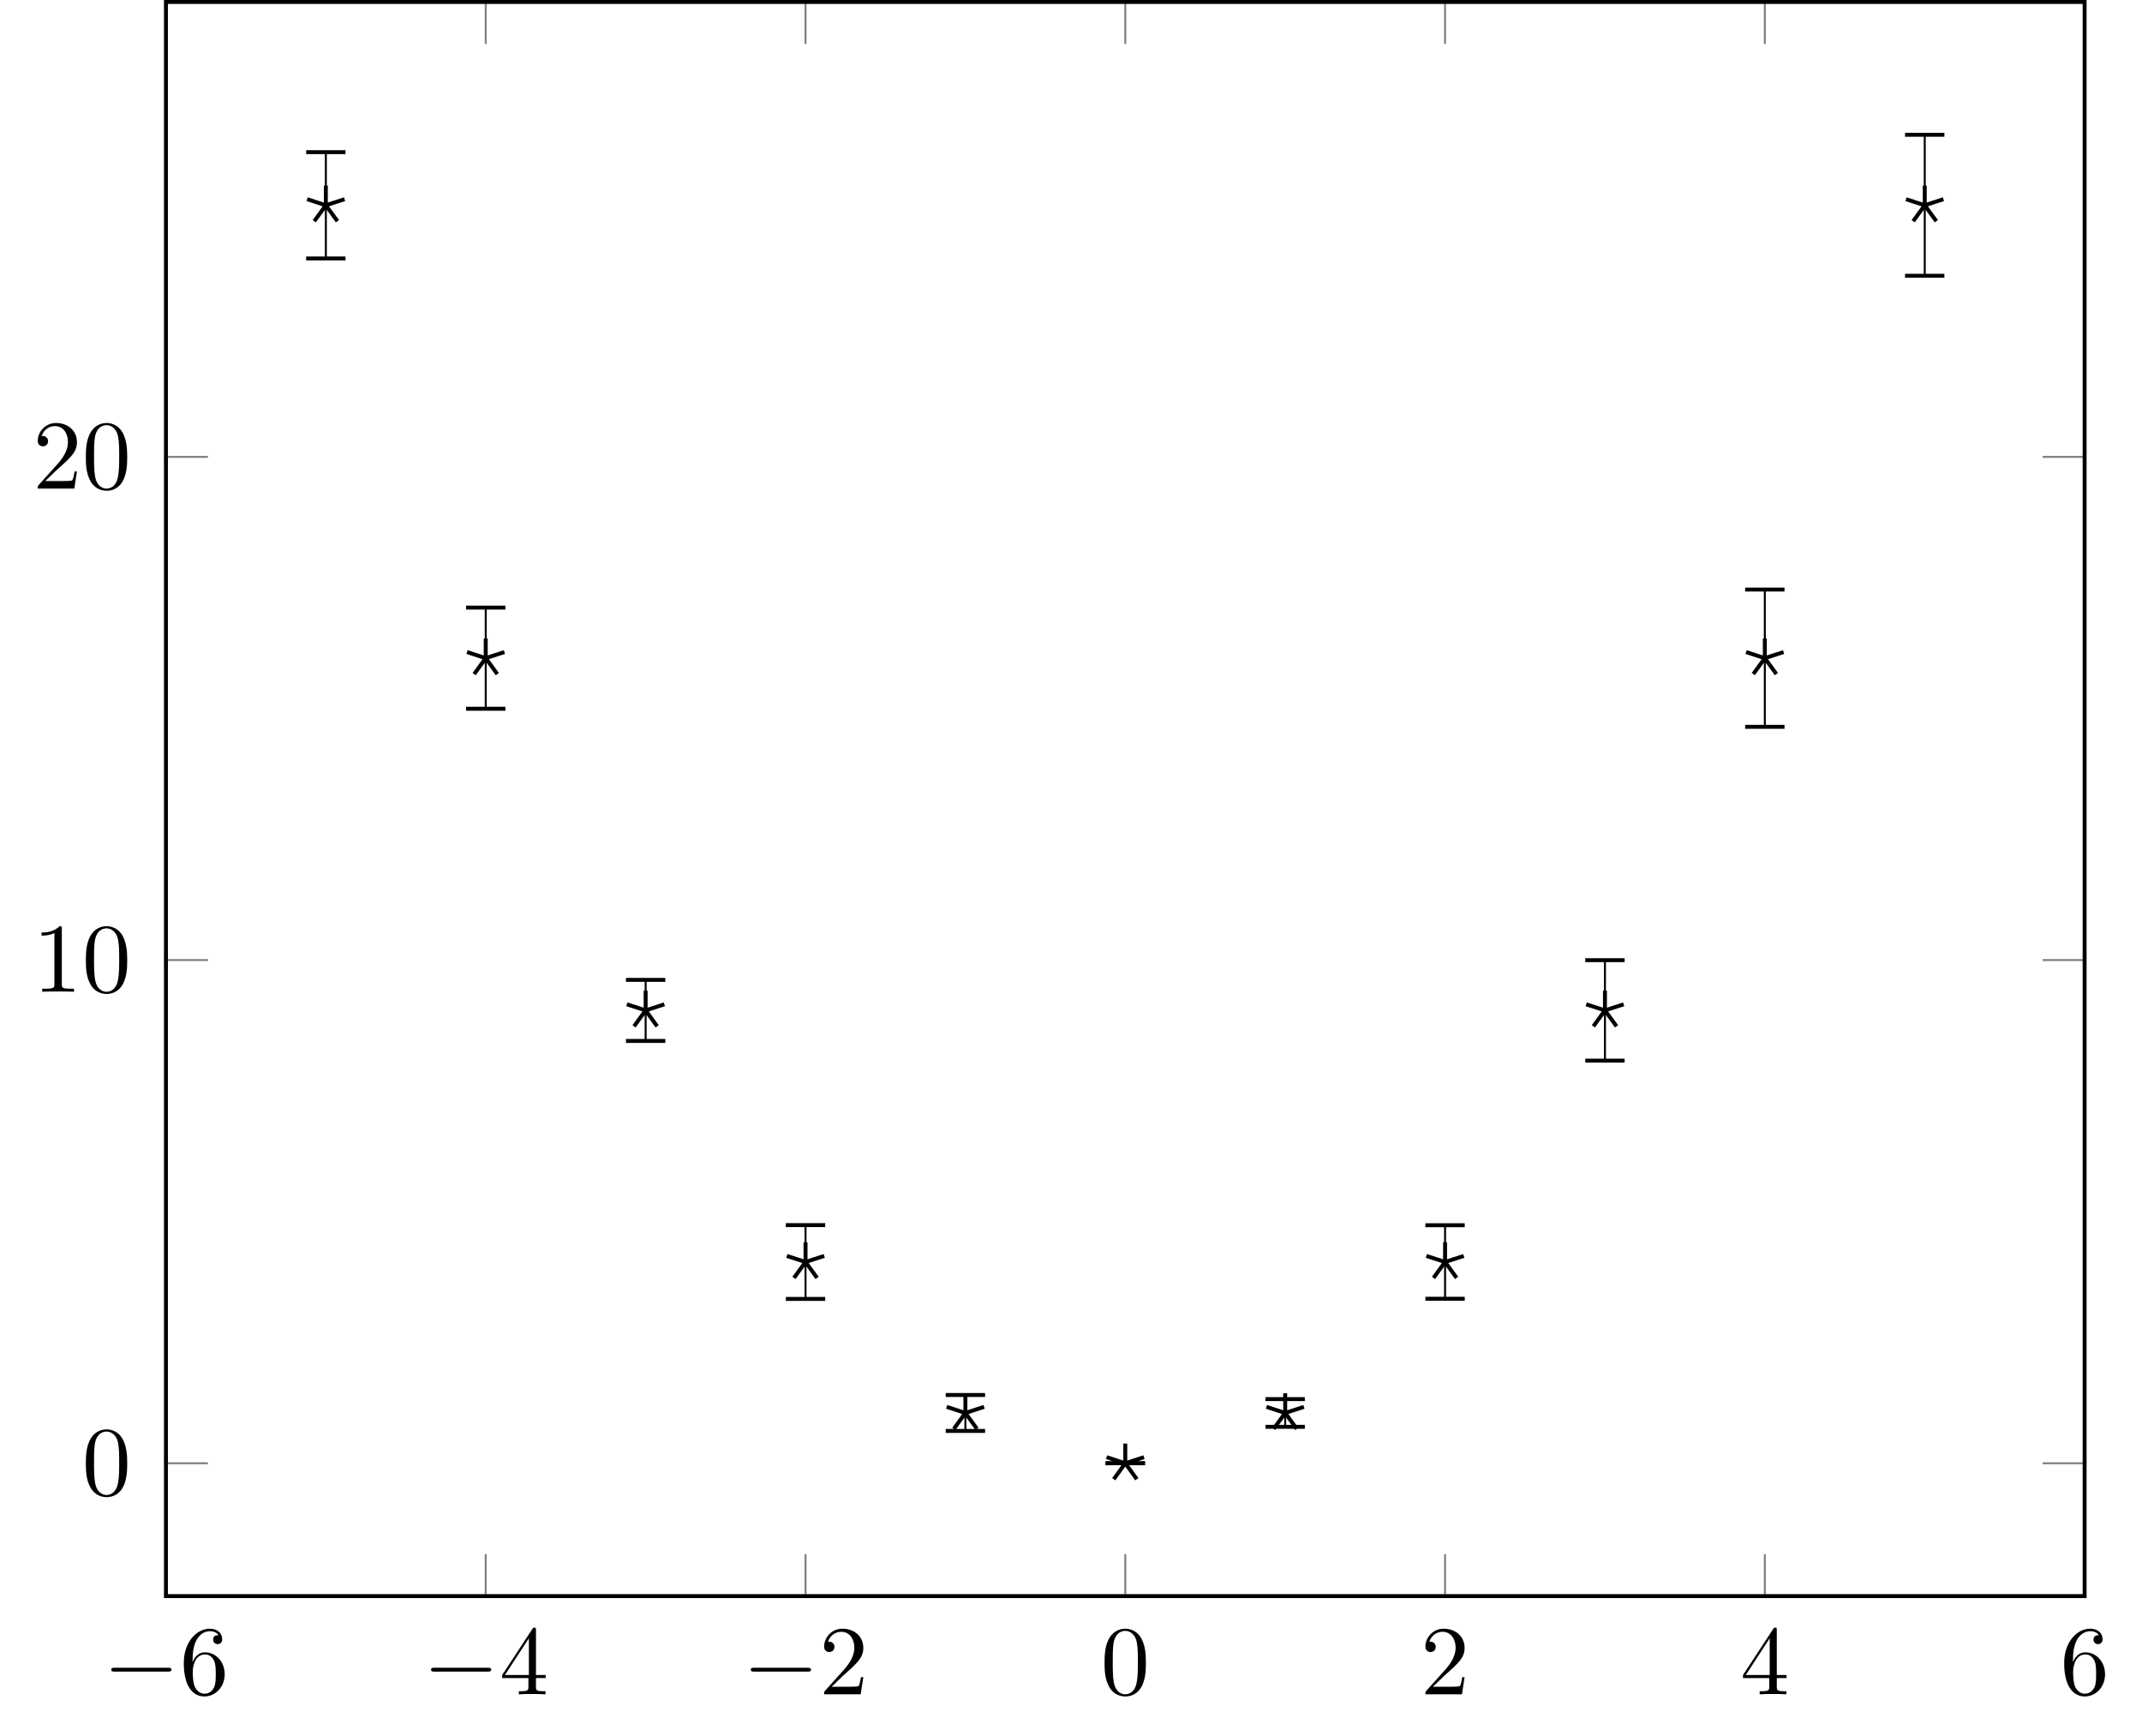
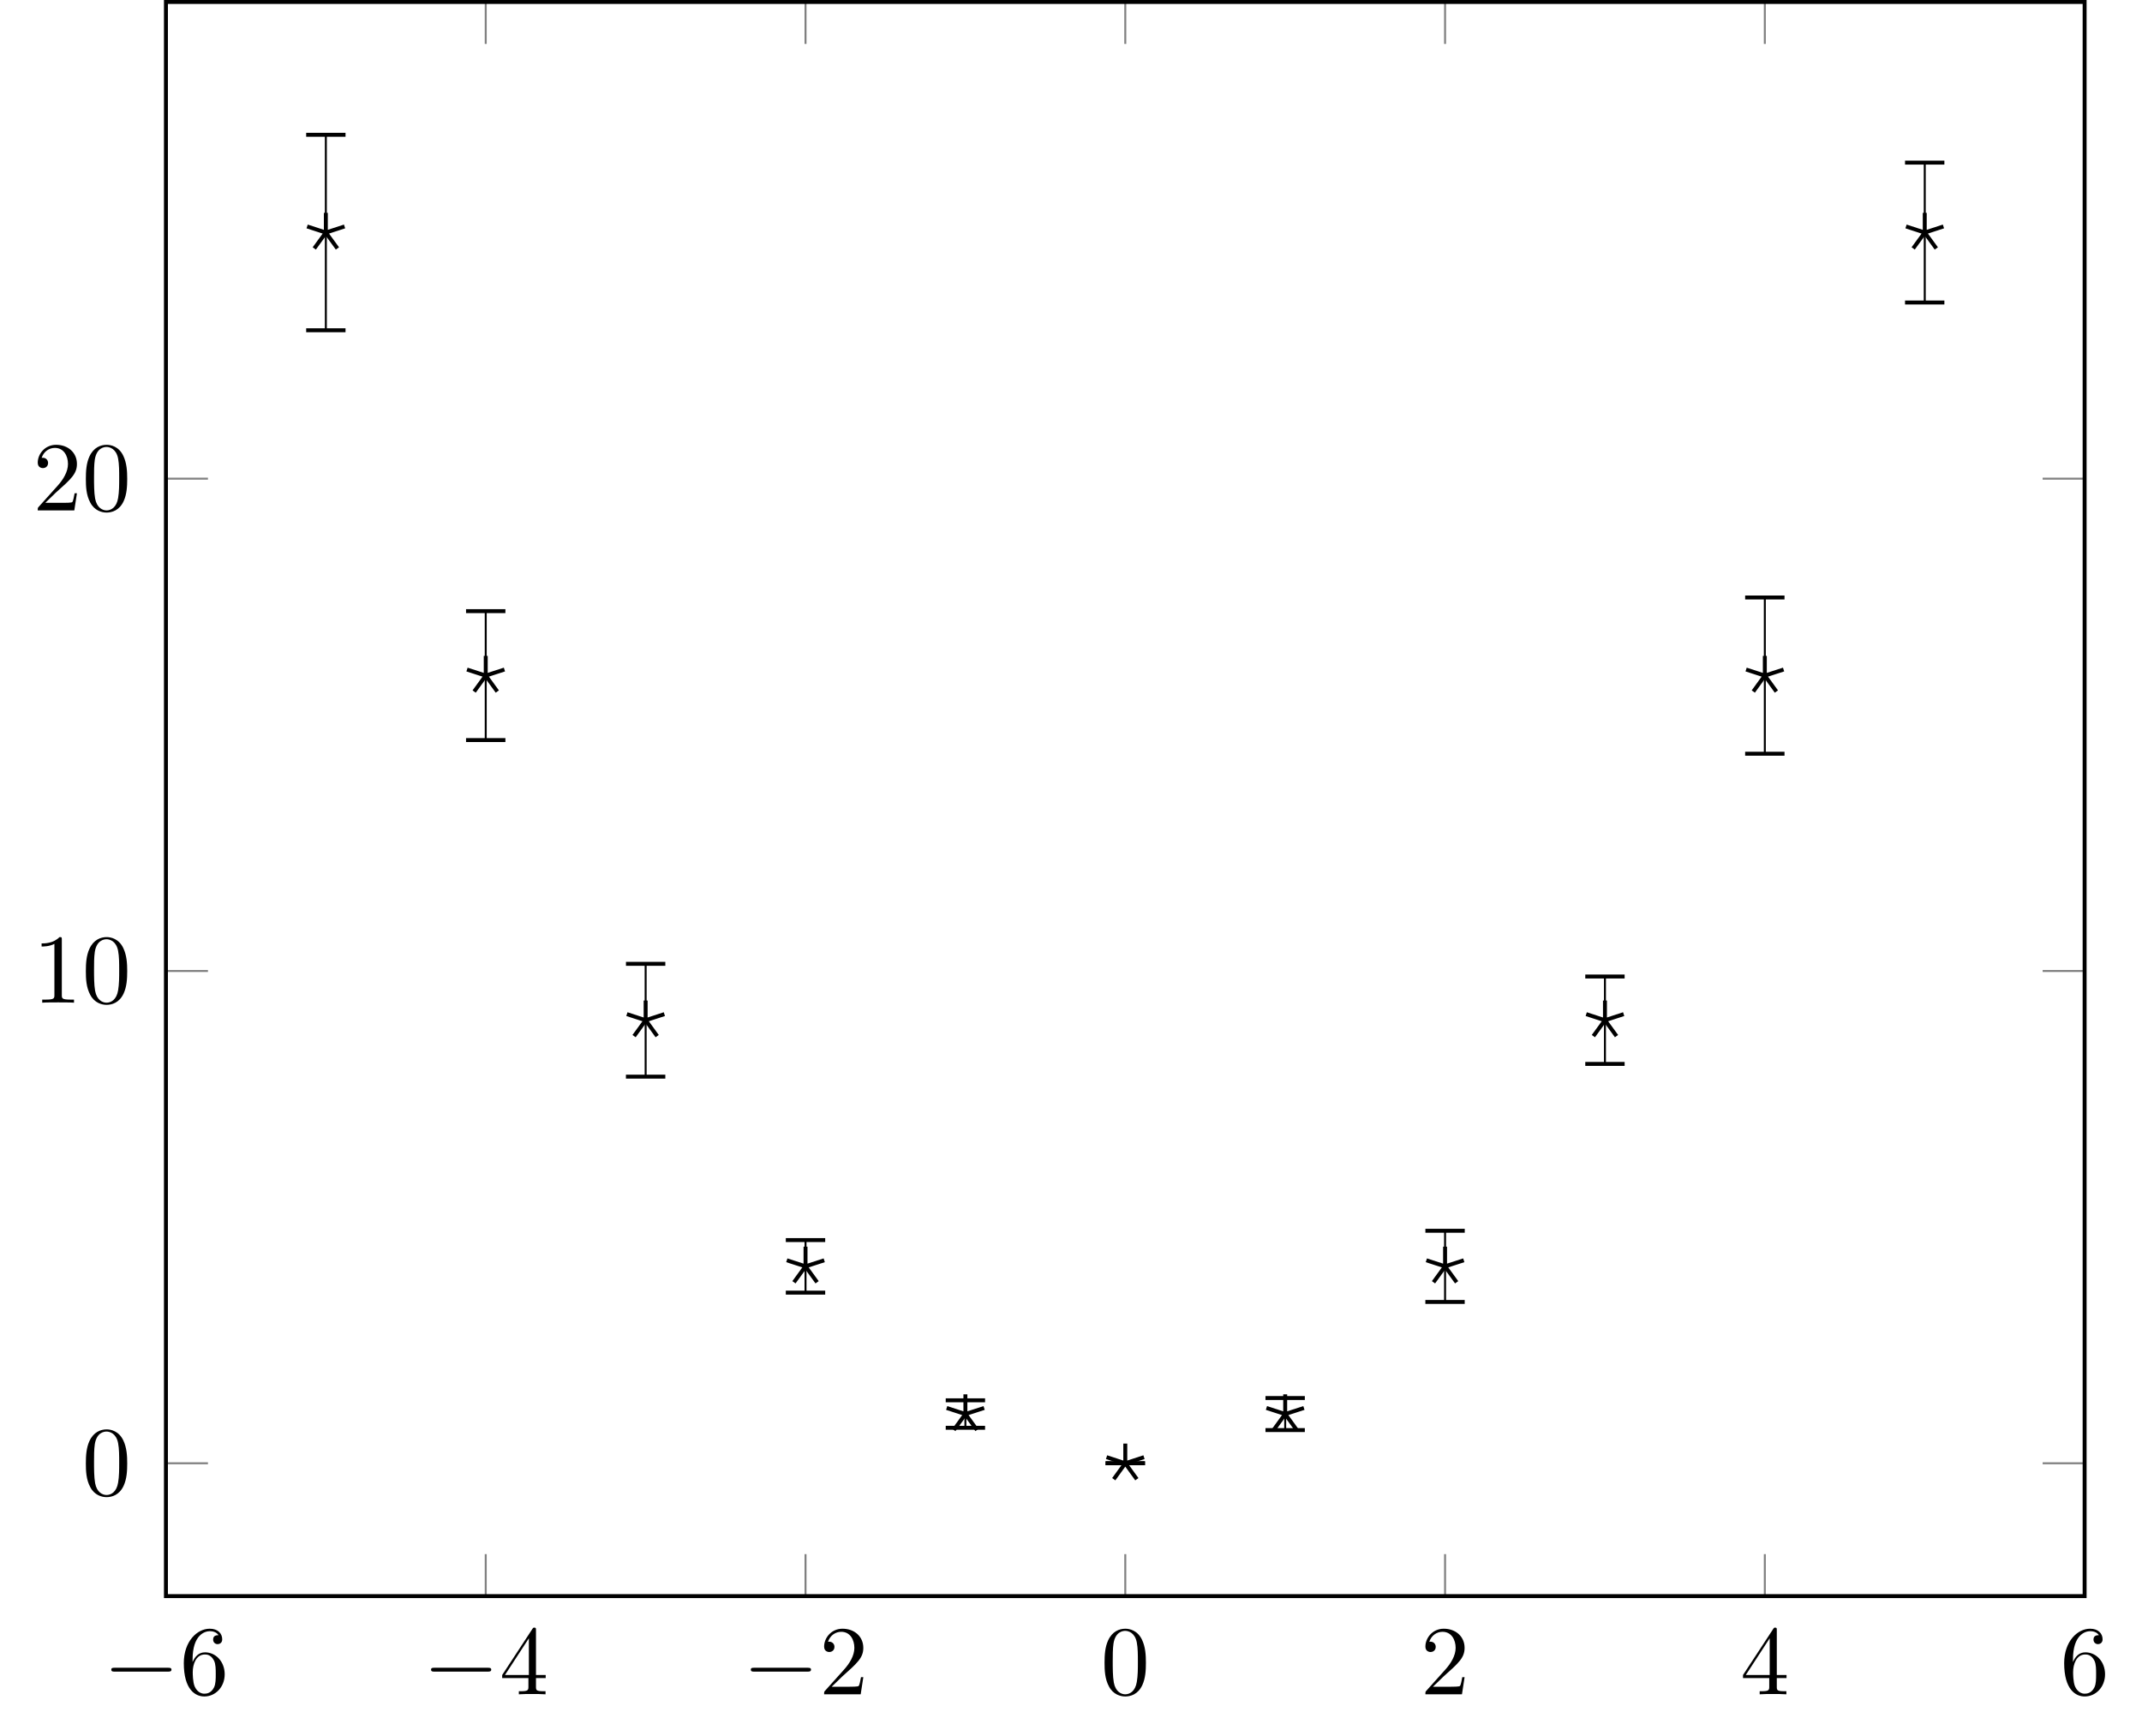
<svg xmlns="http://www.w3.org/2000/svg" xmlns:xlink="http://www.w3.org/1999/xlink" width="216.876pt" height="175.686pt" viewBox="0 0 216.876 175.686" version="1.1">
  <defs>
    <g>
      <symbol overflow="visible" id="glyph0-0">
        <path style="stroke:none;" d="" />
      </symbol>
      <symbol overflow="visible" id="glyph0-1">
        <path style="stroke:none;" d="M 6.562 -2.297 C 6.734 -2.297 6.922 -2.297 6.922 -2.5 C 6.922 -2.688 6.734 -2.688 6.562 -2.688 L 1.172 -2.688 C 1 -2.688 0.828 -2.688 0.828 -2.5 C 0.828 -2.297 1 -2.297 1.172 -2.297 Z M 6.562 -2.297 " />
      </symbol>
      <symbol overflow="visible" id="glyph1-0">
        <path style="stroke:none;" d="" />
      </symbol>
      <symbol overflow="visible" id="glyph1-1">
        <path style="stroke:none;" d="M 1.312 -3.266 L 1.312 -3.516 C 1.312 -6.031 2.547 -6.391 3.062 -6.391 C 3.297 -6.391 3.719 -6.328 3.938 -5.984 C 3.781 -5.984 3.391 -5.984 3.391 -5.547 C 3.391 -5.234 3.625 -5.078 3.844 -5.078 C 4 -5.078 4.312 -5.172 4.312 -5.562 C 4.312 -6.156 3.875 -6.641 3.047 -6.641 C 1.766 -6.641 0.422 -5.359 0.422 -3.156 C 0.422 -0.484 1.578 0.219 2.5 0.219 C 3.609 0.219 4.562 -0.719 4.562 -2.031 C 4.562 -3.297 3.672 -4.25 2.562 -4.25 C 1.891 -4.25 1.516 -3.75 1.312 -3.266 Z M 2.5 -0.062 C 1.875 -0.062 1.578 -0.656 1.516 -0.812 C 1.328 -1.281 1.328 -2.078 1.328 -2.25 C 1.328 -3.031 1.656 -4.031 2.547 -4.031 C 2.719 -4.031 3.172 -4.031 3.484 -3.406 C 3.656 -3.047 3.656 -2.531 3.656 -2.047 C 3.656 -1.562 3.656 -1.062 3.484 -0.703 C 3.188 -0.109 2.734 -0.062 2.5 -0.062 Z M 2.5 -0.062 " />
      </symbol>
      <symbol overflow="visible" id="glyph1-2">
        <path style="stroke:none;" d="M 2.938 -1.641 L 2.938 -0.781 C 2.938 -0.422 2.906 -0.312 2.172 -0.312 L 1.969 -0.312 L 1.969 0 C 2.375 -0.031 2.891 -0.031 3.312 -0.031 C 3.734 -0.031 4.25 -0.031 4.672 0 L 4.672 -0.312 L 4.453 -0.312 C 3.719 -0.312 3.703 -0.422 3.703 -0.781 L 3.703 -1.641 L 4.688 -1.641 L 4.688 -1.953 L 3.703 -1.953 L 3.703 -6.484 C 3.703 -6.688 3.703 -6.75 3.531 -6.75 C 3.453 -6.75 3.422 -6.75 3.344 -6.625 L 0.281 -1.953 L 0.281 -1.641 Z M 2.984 -1.953 L 0.562 -1.953 L 2.984 -5.672 Z M 2.984 -1.953 " />
      </symbol>
      <symbol overflow="visible" id="glyph1-3">
        <path style="stroke:none;" d="M 1.266 -0.766 L 2.328 -1.797 C 3.875 -3.172 4.469 -3.703 4.469 -4.703 C 4.469 -5.844 3.578 -6.641 2.359 -6.641 C 1.234 -6.641 0.5 -5.719 0.5 -4.828 C 0.5 -4.281 1 -4.281 1.031 -4.281 C 1.203 -4.281 1.547 -4.391 1.547 -4.812 C 1.547 -5.062 1.359 -5.328 1.016 -5.328 C 0.938 -5.328 0.922 -5.328 0.891 -5.312 C 1.109 -5.969 1.656 -6.328 2.234 -6.328 C 3.141 -6.328 3.562 -5.516 3.562 -4.703 C 3.562 -3.906 3.078 -3.125 2.516 -2.5 L 0.609 -0.375 C 0.5 -0.266 0.5 -0.234 0.5 0 L 4.203 0 L 4.469 -1.734 L 4.234 -1.734 C 4.172 -1.438 4.109 -1 4 -0.844 C 3.938 -0.766 3.281 -0.766 3.062 -0.766 Z M 1.266 -0.766 " />
      </symbol>
      <symbol overflow="visible" id="glyph1-4">
        <path style="stroke:none;" d="M 4.578 -3.188 C 4.578 -3.984 4.531 -4.781 4.188 -5.516 C 3.734 -6.484 2.906 -6.641 2.5 -6.641 C 1.891 -6.641 1.172 -6.375 0.75 -5.453 C 0.438 -4.766 0.391 -3.984 0.391 -3.188 C 0.391 -2.438 0.422 -1.547 0.844 -0.781 C 1.266 0.016 2 0.219 2.484 0.219 C 3.016 0.219 3.781 0.016 4.219 -0.938 C 4.531 -1.625 4.578 -2.406 4.578 -3.188 Z M 2.484 0 C 2.094 0 1.5 -0.25 1.328 -1.203 C 1.219 -1.797 1.219 -2.719 1.219 -3.312 C 1.219 -3.953 1.219 -4.609 1.297 -5.141 C 1.484 -6.328 2.234 -6.422 2.484 -6.422 C 2.812 -6.422 3.469 -6.234 3.656 -5.25 C 3.766 -4.688 3.766 -3.938 3.766 -3.312 C 3.766 -2.562 3.766 -1.891 3.656 -1.25 C 3.5 -0.297 2.938 0 2.484 0 Z M 2.484 0 " />
      </symbol>
      <symbol overflow="visible" id="glyph1-5">
        <path style="stroke:none;" d="M 2.938 -6.375 C 2.938 -6.625 2.938 -6.641 2.703 -6.641 C 2.078 -6 1.203 -6 0.891 -6 L 0.891 -5.688 C 1.094 -5.688 1.672 -5.688 2.188 -5.953 L 2.188 -0.781 C 2.188 -0.422 2.156 -0.312 1.266 -0.312 L 0.953 -0.312 L 0.953 0 C 1.297 -0.031 2.156 -0.031 2.562 -0.031 C 2.953 -0.031 3.828 -0.031 4.172 0 L 4.172 -0.312 L 3.859 -0.312 C 2.953 -0.312 2.938 -0.422 2.938 -0.781 Z M 2.938 -6.375 " />
      </symbol>
    </g>
  </defs>
  <g id="surface1">
    <path style="fill:none;stroke-width:0.199;stroke-linecap:butt;stroke-linejoin:miter;stroke:rgb(50%,50%,50%);stroke-opacity:1;stroke-miterlimit:10;" d="M -16.187 -13.449 L -16.187 -9.199 M 16.188 -13.449 L 16.188 -9.199 M 48.567 -13.449 L 48.567 -9.199 M 80.942 -13.449 L 80.942 -9.199 M 113.32 -13.449 L 113.32 -9.199 M 145.696 -13.449 L 145.696 -9.199 M 178.074 -13.449 L 178.074 -9.199 M -16.187 147.946 L -16.187 143.696 M 16.188 147.946 L 16.188 143.696 M 48.567 147.946 L 48.567 143.696 M 80.942 147.946 L 80.942 143.696 M 113.32 147.946 L 113.32 143.696 M 145.696 147.946 L 145.696 143.696 M 178.074 147.946 L 178.074 143.696 " transform="matrix(1,0,0,-1,32.992,148.145)" />
-     <path style="fill:none;stroke-width:0.199;stroke-linecap:butt;stroke-linejoin:miter;stroke:rgb(50%,50%,50%);stroke-opacity:1;stroke-miterlimit:10;" d="M -16.191 0 L -11.937 0 M -16.191 50.946 L -11.937 50.946 M -16.191 101.891 L -11.937 101.891 M 178.074 0 L 173.824 0 M 178.074 50.946 L 173.824 50.946 M 178.074 101.891 L 173.824 101.891 " transform="matrix(1,0,0,-1,32.992,148.145)" />
+     <path style="fill:none;stroke-width:0.199;stroke-linecap:butt;stroke-linejoin:miter;stroke:rgb(50%,50%,50%);stroke-opacity:1;stroke-miterlimit:10;" d="M -16.191 0 L -11.937 0 M -16.191 49.84 L -11.937 49.84 M -16.191 99.684 L -11.937 99.684 M 178.074 0 L 173.824 0 M 178.074 49.84 L 173.824 49.84 M 178.074 99.684 L 173.824 99.684 " transform="matrix(1,0,0,-1,32.992,148.145)" />
    <path style="fill:none;stroke-width:0.399;stroke-linecap:butt;stroke-linejoin:miter;stroke:rgb(0%,0%,0%);stroke-opacity:1;stroke-miterlimit:10;" d="M -16.191 -13.449 L -16.191 147.946 L 178.074 147.946 L 178.074 -13.449 Z M -16.191 -13.449 " transform="matrix(1,0,0,-1,32.992,148.145)" />
    <g style="fill:rgb(0%,0%,0%);fill-opacity:1;">
      <use xlink:href="#glyph0-1" x="10.439" y="171.535" />
    </g>
    <g style="fill:rgb(0%,0%,0%);fill-opacity:1;">
      <use xlink:href="#glyph1-1" x="18.188" y="171.535" />
    </g>
    <g style="fill:rgb(0%,0%,0%);fill-opacity:1;">
      <use xlink:href="#glyph0-1" x="42.816" y="171.535" />
    </g>
    <g style="fill:rgb(0%,0%,0%);fill-opacity:1;">
      <use xlink:href="#glyph1-2" x="50.564" y="171.535" />
    </g>
    <g style="fill:rgb(0%,0%,0%);fill-opacity:1;">
      <use xlink:href="#glyph0-1" x="75.192" y="171.535" />
    </g>
    <g style="fill:rgb(0%,0%,0%);fill-opacity:1;">
      <use xlink:href="#glyph1-3" x="82.941" y="171.535" />
    </g>
    <g style="fill:rgb(0%,0%,0%);fill-opacity:1;">
      <use xlink:href="#glyph1-4" x="111.444" y="171.535" />
    </g>
    <g style="fill:rgb(0%,0%,0%);fill-opacity:1;">
      <use xlink:href="#glyph1-3" x="143.82" y="171.535" />
    </g>
    <g style="fill:rgb(0%,0%,0%);fill-opacity:1;">
      <use xlink:href="#glyph1-2" x="176.197" y="171.535" />
    </g>
    <g style="fill:rgb(0%,0%,0%);fill-opacity:1;">
      <use xlink:href="#glyph1-1" x="208.574" y="171.535" />
    </g>
    <g style="fill:rgb(0%,0%,0%);fill-opacity:1;">
      <use xlink:href="#glyph1-4" x="8.302" y="151.355" />
    </g>
    <g style="fill:rgb(0%,0%,0%);fill-opacity:1;">
-       <use xlink:href="#glyph1-5" x="3.321" y="100.411" />
-       <use xlink:href="#glyph1-4" x="8.302" y="100.411" />
+       <use xlink:href="#glyph1-5" x="3.321" y="101.514" />
+       <use xlink:href="#glyph1-4" x="8.302" y="101.514" />
    </g>
    <g style="fill:rgb(0%,0%,0%);fill-opacity:1;">
-       <use xlink:href="#glyph1-3" x="3.321" y="49.467" />
-       <use xlink:href="#glyph1-4" x="8.302" y="49.467" />
+       <use xlink:href="#glyph1-3" x="3.321" y="51.674" />
+       <use xlink:href="#glyph1-4" x="8.302" y="51.674" />
    </g>
-     <path style="fill:none;stroke-width:0.199;stroke-linecap:butt;stroke-linejoin:miter;stroke:rgb(0%,0%,0%);stroke-opacity:1;stroke-miterlimit:10;" d="M 0 127.364 L 0 132.747 " transform="matrix(1,0,0,-1,32.992,148.145)" />
-     <path style="fill:none;stroke-width:0.399;stroke-linecap:butt;stroke-linejoin:miter;stroke:rgb(0%,0%,0%);stroke-opacity:1;stroke-miterlimit:10;" d="M -0 1.992 L -0 -1.992 " transform="matrix(0,-1,-1,0,32.992,15.402)" />
-     <path style="fill:none;stroke-width:0.199;stroke-linecap:butt;stroke-linejoin:miter;stroke:rgb(0%,0%,0%);stroke-opacity:1;stroke-miterlimit:10;" d="M 0 127.364 L 0 121.981 " transform="matrix(1,0,0,-1,32.992,148.145)" />
-     <path style="fill:none;stroke-width:0.399;stroke-linecap:butt;stroke-linejoin:miter;stroke:rgb(0%,0%,0%);stroke-opacity:1;stroke-miterlimit:10;" d="M 0.001 1.991 L 0.001 -1.993 " transform="matrix(0,1,1,0,32.993,26.167)" />
-     <path style="fill:none;stroke-width:0.199;stroke-linecap:butt;stroke-linejoin:miter;stroke:rgb(0%,0%,0%);stroke-opacity:1;stroke-miterlimit:10;" d="M 16.188 81.512 L 16.188 86.633 " transform="matrix(1,0,0,-1,32.992,148.145)" />
-     <path style="fill:none;stroke-width:0.399;stroke-linecap:butt;stroke-linejoin:miter;stroke:rgb(0%,0%,0%);stroke-opacity:1;stroke-miterlimit:10;" d="M -0.002 1.992 L -0.002 -1.992 " transform="matrix(0,-1,-1,0,49.18,61.514)" />
-     <path style="fill:none;stroke-width:0.199;stroke-linecap:butt;stroke-linejoin:miter;stroke:rgb(0%,0%,0%);stroke-opacity:1;stroke-miterlimit:10;" d="M 16.188 81.512 L 16.188 76.391 " transform="matrix(1,0,0,-1,32.992,148.145)" />
-     <path style="fill:none;stroke-width:0.399;stroke-linecap:butt;stroke-linejoin:miter;stroke:rgb(0%,0%,0%);stroke-opacity:1;stroke-miterlimit:10;" d="M -0 1.992 L -0 -1.992 " transform="matrix(0,1,1,0,49.18,71.754)" />
-     <path style="fill:none;stroke-width:0.199;stroke-linecap:butt;stroke-linejoin:miter;stroke:rgb(0%,0%,0%);stroke-opacity:1;stroke-miterlimit:10;" d="M 32.379 45.852 L 32.379 48.942 " transform="matrix(1,0,0,-1,32.992,148.145)" />
-     <path style="fill:none;stroke-width:0.399;stroke-linecap:butt;stroke-linejoin:miter;stroke:rgb(0%,0%,0%);stroke-opacity:1;stroke-miterlimit:10;" d="M -0 1.994 L -0 -1.994 " transform="matrix(0,-1,-1,0,65.369,99.203)" />
-     <path style="fill:none;stroke-width:0.199;stroke-linecap:butt;stroke-linejoin:miter;stroke:rgb(0%,0%,0%);stroke-opacity:1;stroke-miterlimit:10;" d="M 32.379 45.852 L 32.379 42.758 " transform="matrix(1,0,0,-1,32.992,148.145)" />
-     <path style="fill:none;stroke-width:0.399;stroke-linecap:butt;stroke-linejoin:miter;stroke:rgb(0%,0%,0%);stroke-opacity:1;stroke-miterlimit:10;" d="M -0.001 1.993 L -0.001 -1.991 " transform="matrix(0,1,1,0,65.37,105.388)" />
-     <path style="fill:none;stroke-width:0.199;stroke-linecap:butt;stroke-linejoin:miter;stroke:rgb(0%,0%,0%);stroke-opacity:1;stroke-miterlimit:10;" d="M 48.567 20.379 L 48.567 24.114 " transform="matrix(1,0,0,-1,32.992,148.145)" />
-     <path style="fill:none;stroke-width:0.399;stroke-linecap:butt;stroke-linejoin:miter;stroke:rgb(0%,0%,0%);stroke-opacity:1;stroke-miterlimit:10;" d="M -0.001 1.994 L -0.001 -1.994 " transform="matrix(0,-1,-1,0,81.557,124.03)" />
-     <path style="fill:none;stroke-width:0.199;stroke-linecap:butt;stroke-linejoin:miter;stroke:rgb(0%,0%,0%);stroke-opacity:1;stroke-miterlimit:10;" d="M 48.567 20.379 L 48.567 16.641 " transform="matrix(1,0,0,-1,32.992,148.145)" />
-     <path style="fill:none;stroke-width:0.399;stroke-linecap:butt;stroke-linejoin:miter;stroke:rgb(0%,0%,0%);stroke-opacity:1;stroke-miterlimit:10;" d="M -0.001 1.993 L -0.001 -1.992 " transform="matrix(0,1,1,0,81.558,131.505)" />
-     <path style="fill:none;stroke-width:0.199;stroke-linecap:butt;stroke-linejoin:miter;stroke:rgb(0%,0%,0%);stroke-opacity:1;stroke-miterlimit:10;" d="M 64.754 5.094 L 64.754 6.915 " transform="matrix(1,0,0,-1,32.992,148.145)" />
-     <path style="fill:none;stroke-width:0.399;stroke-linecap:butt;stroke-linejoin:miter;stroke:rgb(0%,0%,0%);stroke-opacity:1;stroke-miterlimit:10;" d="M -0.001 1.991 L -0.001 -1.993 " transform="matrix(0,-1,-1,0,97.745,141.229)" />
-     <path style="fill:none;stroke-width:0.199;stroke-linecap:butt;stroke-linejoin:miter;stroke:rgb(0%,0%,0%);stroke-opacity:1;stroke-miterlimit:10;" d="M 64.754 5.094 L 64.754 3.274 " transform="matrix(1,0,0,-1,32.992,148.145)" />
-     <path style="fill:none;stroke-width:0.399;stroke-linecap:butt;stroke-linejoin:miter;stroke:rgb(0%,0%,0%);stroke-opacity:1;stroke-miterlimit:10;" d="M -0.001 1.993 L -0.001 -1.991 " transform="matrix(0,1,1,0,97.745,144.872)" />
+     <path style="fill:none;stroke-width:0.199;stroke-linecap:butt;stroke-linejoin:miter;stroke:rgb(0%,0%,0%);stroke-opacity:1;stroke-miterlimit:10;" d="M 0 124.602 L 0 134.497 " transform="matrix(1,0,0,-1,32.992,148.145)" />
+     <path style="fill:none;stroke-width:0.399;stroke-linecap:butt;stroke-linejoin:miter;stroke:rgb(0%,0%,0%);stroke-opacity:1;stroke-miterlimit:10;" d="M 0.002 1.992 L 0.002 -1.992 " transform="matrix(0,-1,-1,0,32.992,13.65)" />
+     <path style="fill:none;stroke-width:0.199;stroke-linecap:butt;stroke-linejoin:miter;stroke:rgb(0%,0%,0%);stroke-opacity:1;stroke-miterlimit:10;" d="M 0 124.602 L 0 114.707 " transform="matrix(1,0,0,-1,32.992,148.145)" />
+     <path style="fill:none;stroke-width:0.399;stroke-linecap:butt;stroke-linejoin:miter;stroke:rgb(0%,0%,0%);stroke-opacity:1;stroke-miterlimit:10;" d="M 0.001 1.991 L 0.001 -1.993 " transform="matrix(0,1,1,0,32.993,33.437)" />
+     <path style="fill:none;stroke-width:0.199;stroke-linecap:butt;stroke-linejoin:miter;stroke:rgb(0%,0%,0%);stroke-opacity:1;stroke-miterlimit:10;" d="M 16.188 79.747 L 16.188 86.27 " transform="matrix(1,0,0,-1,32.992,148.145)" />
+     <path style="fill:none;stroke-width:0.399;stroke-linecap:butt;stroke-linejoin:miter;stroke:rgb(0%,0%,0%);stroke-opacity:1;stroke-miterlimit:10;" d="M 0.001 1.994 L 0.001 -1.991 " transform="matrix(0,-1,-1,0,49.181,61.876)" />
+     <path style="fill:none;stroke-width:0.199;stroke-linecap:butt;stroke-linejoin:miter;stroke:rgb(0%,0%,0%);stroke-opacity:1;stroke-miterlimit:10;" d="M 16.188 79.747 L 16.188 73.223 " transform="matrix(1,0,0,-1,32.992,148.145)" />
+     <path style="fill:none;stroke-width:0.399;stroke-linecap:butt;stroke-linejoin:miter;stroke:rgb(0%,0%,0%);stroke-opacity:1;stroke-miterlimit:10;" d="M 0.002 1.991 L 0.002 -1.994 " transform="matrix(0,1,1,0,49.181,74.924)" />
+     <path style="fill:none;stroke-width:0.199;stroke-linecap:butt;stroke-linejoin:miter;stroke:rgb(0%,0%,0%);stroke-opacity:1;stroke-miterlimit:10;" d="M 32.379 44.856 L 32.379 50.567 " transform="matrix(1,0,0,-1,32.992,148.145)" />
+     <path style="fill:none;stroke-width:0.399;stroke-linecap:butt;stroke-linejoin:miter;stroke:rgb(0%,0%,0%);stroke-opacity:1;stroke-miterlimit:10;" d="M -0.001 1.991 L -0.001 -1.993 " transform="matrix(0,-1,-1,0,65.37,97.577)" />
+     <path style="fill:none;stroke-width:0.199;stroke-linecap:butt;stroke-linejoin:miter;stroke:rgb(0%,0%,0%);stroke-opacity:1;stroke-miterlimit:10;" d="M 32.379 44.856 L 32.379 39.145 " transform="matrix(1,0,0,-1,32.992,148.145)" />
+     <path style="fill:none;stroke-width:0.399;stroke-linecap:butt;stroke-linejoin:miter;stroke:rgb(0%,0%,0%);stroke-opacity:1;stroke-miterlimit:10;" d="M 0.001 1.994 L 0.001 -1.994 " transform="matrix(0,1,1,0,65.369,108.999)" />
+     <path style="fill:none;stroke-width:0.199;stroke-linecap:butt;stroke-linejoin:miter;stroke:rgb(0%,0%,0%);stroke-opacity:1;stroke-miterlimit:10;" d="M 48.567 19.938 L 48.567 22.598 " transform="matrix(1,0,0,-1,32.992,148.145)" />
+     <path style="fill:none;stroke-width:0.399;stroke-linecap:butt;stroke-linejoin:miter;stroke:rgb(0%,0%,0%);stroke-opacity:1;stroke-miterlimit:10;" d="M 0 1.994 L 0 -1.994 " transform="matrix(0,-1,-1,0,81.557,125.547)" />
+     <path style="fill:none;stroke-width:0.199;stroke-linecap:butt;stroke-linejoin:miter;stroke:rgb(0%,0%,0%);stroke-opacity:1;stroke-miterlimit:10;" d="M 48.567 19.938 L 48.567 17.274 " transform="matrix(1,0,0,-1,32.992,148.145)" />
+     <path style="fill:none;stroke-width:0.399;stroke-linecap:butt;stroke-linejoin:miter;stroke:rgb(0%,0%,0%);stroke-opacity:1;stroke-miterlimit:10;" d="M 0.001 1.994 L 0.001 -1.994 " transform="matrix(0,1,1,0,81.557,130.87)" />
+     <path style="fill:none;stroke-width:0.199;stroke-linecap:butt;stroke-linejoin:miter;stroke:rgb(0%,0%,0%);stroke-opacity:1;stroke-miterlimit:10;" d="M 64.754 4.985 L 64.754 6.375 " transform="matrix(1,0,0,-1,32.992,148.145)" />
+     <path style="fill:none;stroke-width:0.399;stroke-linecap:butt;stroke-linejoin:miter;stroke:rgb(0%,0%,0%);stroke-opacity:1;stroke-miterlimit:10;" d="M -0.002 1.991 L -0.002 -1.993 " transform="matrix(0,-1,-1,0,97.745,141.768)" />
+     <path style="fill:none;stroke-width:0.199;stroke-linecap:butt;stroke-linejoin:miter;stroke:rgb(0%,0%,0%);stroke-opacity:1;stroke-miterlimit:10;" d="M 64.754 4.985 L 64.754 3.59 " transform="matrix(1,0,0,-1,32.992,148.145)" />
+     <path style="fill:none;stroke-width:0.399;stroke-linecap:butt;stroke-linejoin:miter;stroke:rgb(0%,0%,0%);stroke-opacity:1;stroke-miterlimit:10;" d="M 0.001 1.992 L 0.001 -1.992 " transform="matrix(0,1,1,0,97.746,144.554)" />
    <path style="fill:none;stroke-width:0.199;stroke-linecap:butt;stroke-linejoin:miter;stroke:rgb(0%,0%,0%);stroke-opacity:1;stroke-miterlimit:10;" d="M 80.942 0 L 80.942 0 " transform="matrix(1,0,0,-1,32.992,148.145)" />
    <path style="fill:none;stroke-width:0.399;stroke-linecap:butt;stroke-linejoin:miter;stroke:rgb(0%,0%,0%);stroke-opacity:1;stroke-miterlimit:10;" d="M 0 1.993 L 0 -1.992 " transform="matrix(0,-1,-1,0,113.934,148.145)" />
    <path style="fill:none;stroke-width:0.199;stroke-linecap:butt;stroke-linejoin:miter;stroke:rgb(0%,0%,0%);stroke-opacity:1;stroke-miterlimit:10;" d="M 80.942 0 L 80.942 0 " transform="matrix(1,0,0,-1,32.992,148.145)" />
    <path style="fill:none;stroke-width:0.399;stroke-linecap:butt;stroke-linejoin:miter;stroke:rgb(0%,0%,0%);stroke-opacity:1;stroke-miterlimit:10;" d="M 0 1.993 L 0 -1.992 " transform="matrix(0,-1,-1,0,113.934,148.145)" />
-     <path style="fill:none;stroke-width:0.199;stroke-linecap:butt;stroke-linejoin:miter;stroke:rgb(0%,0%,0%);stroke-opacity:1;stroke-miterlimit:10;" d="M 97.133 5.094 L 97.133 6.497 " transform="matrix(1,0,0,-1,32.992,148.145)" />
-     <path style="fill:none;stroke-width:0.399;stroke-linecap:butt;stroke-linejoin:miter;stroke:rgb(0%,0%,0%);stroke-opacity:1;stroke-miterlimit:10;" d="M 0.001 1.993 L 0.001 -1.991 " transform="matrix(0,-1,-1,0,130.122,141.649)" />
-     <path style="fill:none;stroke-width:0.199;stroke-linecap:butt;stroke-linejoin:miter;stroke:rgb(0%,0%,0%);stroke-opacity:1;stroke-miterlimit:10;" d="M 97.133 5.094 L 97.133 3.692 " transform="matrix(1,0,0,-1,32.992,148.145)" />
-     <path style="fill:none;stroke-width:0.399;stroke-linecap:butt;stroke-linejoin:miter;stroke:rgb(0%,0%,0%);stroke-opacity:1;stroke-miterlimit:10;" d="M 0.001 1.991 L 0.001 -1.993 " transform="matrix(0,1,1,0,130.122,144.452)" />
-     <path style="fill:none;stroke-width:0.199;stroke-linecap:butt;stroke-linejoin:miter;stroke:rgb(0%,0%,0%);stroke-opacity:1;stroke-miterlimit:10;" d="M 113.32 20.379 L 113.32 24.098 " transform="matrix(1,0,0,-1,32.992,148.145)" />
-     <path style="fill:none;stroke-width:0.399;stroke-linecap:butt;stroke-linejoin:miter;stroke:rgb(0%,0%,0%);stroke-opacity:1;stroke-miterlimit:10;" d="M -0.001 1.994 L -0.001 -1.991 " transform="matrix(0,-1,-1,0,146.31,124.046)" />
-     <path style="fill:none;stroke-width:0.199;stroke-linecap:butt;stroke-linejoin:miter;stroke:rgb(0%,0%,0%);stroke-opacity:1;stroke-miterlimit:10;" d="M 113.32 20.379 L 113.32 16.657 " transform="matrix(1,0,0,-1,32.992,148.145)" />
-     <path style="fill:none;stroke-width:0.399;stroke-linecap:butt;stroke-linejoin:miter;stroke:rgb(0%,0%,0%);stroke-opacity:1;stroke-miterlimit:10;" d="M -0.001 1.994 L -0.001 -1.991 " transform="matrix(0,1,1,0,146.311,131.489)" />
-     <path style="fill:none;stroke-width:0.199;stroke-linecap:butt;stroke-linejoin:miter;stroke:rgb(0%,0%,0%);stroke-opacity:1;stroke-miterlimit:10;" d="M 129.508 45.852 L 129.508 50.938 " transform="matrix(1,0,0,-1,32.992,148.145)" />
-     <path style="fill:none;stroke-width:0.399;stroke-linecap:butt;stroke-linejoin:miter;stroke:rgb(0%,0%,0%);stroke-opacity:1;stroke-miterlimit:10;" d="M 0.001 1.991 L 0.001 -1.993 " transform="matrix(0,-1,-1,0,162.499,97.208)" />
-     <path style="fill:none;stroke-width:0.199;stroke-linecap:butt;stroke-linejoin:miter;stroke:rgb(0%,0%,0%);stroke-opacity:1;stroke-miterlimit:10;" d="M 129.508 45.852 L 129.508 40.762 " transform="matrix(1,0,0,-1,32.992,148.145)" />
-     <path style="fill:none;stroke-width:0.399;stroke-linecap:butt;stroke-linejoin:miter;stroke:rgb(0%,0%,0%);stroke-opacity:1;stroke-miterlimit:10;" d="M -0 1.992 L -0 -1.992 " transform="matrix(0,1,1,0,162.5,107.383)" />
-     <path style="fill:none;stroke-width:0.199;stroke-linecap:butt;stroke-linejoin:miter;stroke:rgb(0%,0%,0%);stroke-opacity:1;stroke-miterlimit:10;" d="M 145.696 81.512 L 145.696 88.457 " transform="matrix(1,0,0,-1,32.992,148.145)" />
-     <path style="fill:none;stroke-width:0.399;stroke-linecap:butt;stroke-linejoin:miter;stroke:rgb(0%,0%,0%);stroke-opacity:1;stroke-miterlimit:10;" d="M 0.001 1.993 L 0.001 -1.992 " transform="matrix(0,-1,-1,0,178.688,59.688)" />
-     <path style="fill:none;stroke-width:0.199;stroke-linecap:butt;stroke-linejoin:miter;stroke:rgb(0%,0%,0%);stroke-opacity:1;stroke-miterlimit:10;" d="M 145.696 81.512 L 145.696 74.567 " transform="matrix(1,0,0,-1,32.992,148.145)" />
-     <path style="fill:none;stroke-width:0.399;stroke-linecap:butt;stroke-linejoin:miter;stroke:rgb(0%,0%,0%);stroke-opacity:1;stroke-miterlimit:10;" d="M 0.001 1.992 L 0.001 -1.993 " transform="matrix(0,1,1,0,178.688,73.581)" />
-     <path style="fill:none;stroke-width:0.199;stroke-linecap:butt;stroke-linejoin:miter;stroke:rgb(0%,0%,0%);stroke-opacity:1;stroke-miterlimit:10;" d="M 161.887 127.364 L 161.887 134.497 " transform="matrix(1,0,0,-1,32.992,148.145)" />
-     <path style="fill:none;stroke-width:0.399;stroke-linecap:butt;stroke-linejoin:miter;stroke:rgb(0%,0%,0%);stroke-opacity:1;stroke-miterlimit:10;" d="M 0.002 1.992 L 0.002 -1.992 " transform="matrix(0,-1,-1,0,194.875,13.65)" />
-     <path style="fill:none;stroke-width:0.199;stroke-linecap:butt;stroke-linejoin:miter;stroke:rgb(0%,0%,0%);stroke-opacity:1;stroke-miterlimit:10;" d="M 161.887 127.364 L 161.887 120.227 " transform="matrix(1,0,0,-1,32.992,148.145)" />
-     <path style="fill:none;stroke-width:0.399;stroke-linecap:butt;stroke-linejoin:miter;stroke:rgb(0%,0%,0%);stroke-opacity:1;stroke-miterlimit:10;" d="M -0.001 1.992 L -0.001 -1.992 " transform="matrix(0,1,1,0,194.875,27.919)" />
-     <path style="fill:none;stroke-width:0.399;stroke-linecap:butt;stroke-linejoin:miter;stroke:rgb(0%,0%,0%);stroke-opacity:1;stroke-miterlimit:10;" d="M 0 127.364 L 0 129.356 M 0 127.364 L 1.895 127.977 M 0 127.364 L 1.172 125.75 M 0 127.364 L -1.172 125.75 M 0 127.364 L -1.894 127.977 " transform="matrix(1,0,0,-1,32.992,148.145)" />
-     <path style="fill:none;stroke-width:0.399;stroke-linecap:butt;stroke-linejoin:miter;stroke:rgb(0%,0%,0%);stroke-opacity:1;stroke-miterlimit:10;" d="M 16.188 81.512 L 16.188 83.504 M 16.188 81.512 L 18.082 82.129 M 16.188 81.512 L 17.36 79.899 M 16.188 81.512 L 15.016 79.899 M 16.188 81.512 L 14.293 82.129 " transform="matrix(1,0,0,-1,32.992,148.145)" />
-     <path style="fill:none;stroke-width:0.399;stroke-linecap:butt;stroke-linejoin:miter;stroke:rgb(0%,0%,0%);stroke-opacity:1;stroke-miterlimit:10;" d="M 32.379 45.852 L 32.379 47.844 M 32.379 45.852 L 34.274 46.465 M 32.379 45.852 L 33.547 44.239 M 32.379 45.852 L 31.207 44.239 M 32.379 45.852 L 30.481 46.465 " transform="matrix(1,0,0,-1,32.992,148.145)" />
-     <path style="fill:none;stroke-width:0.399;stroke-linecap:butt;stroke-linejoin:miter;stroke:rgb(0%,0%,0%);stroke-opacity:1;stroke-miterlimit:10;" d="M 48.567 20.379 L 48.567 22.372 M 48.567 20.379 L 50.461 20.993 M 48.567 20.379 L 49.738 18.766 M 48.567 20.379 L 47.395 18.766 M 48.567 20.379 L 46.672 20.993 " transform="matrix(1,0,0,-1,32.992,148.145)" />
-     <path style="fill:none;stroke-width:0.399;stroke-linecap:butt;stroke-linejoin:miter;stroke:rgb(0%,0%,0%);stroke-opacity:1;stroke-miterlimit:10;" d="M 64.754 5.094 L 64.754 7.086 M 64.754 5.094 L 66.649 5.711 M 64.754 5.094 L 65.926 3.481 M 64.754 5.094 L 63.582 3.481 M 64.754 5.094 L 62.86 5.711 " transform="matrix(1,0,0,-1,32.992,148.145)" />
+     <path style="fill:none;stroke-width:0.199;stroke-linecap:butt;stroke-linejoin:miter;stroke:rgb(0%,0%,0%);stroke-opacity:1;stroke-miterlimit:10;" d="M 97.133 4.985 L 97.133 6.606 " transform="matrix(1,0,0,-1,32.992,148.145)" />
+     <path style="fill:none;stroke-width:0.399;stroke-linecap:butt;stroke-linejoin:miter;stroke:rgb(0%,0%,0%);stroke-opacity:1;stroke-miterlimit:10;" d="M 0.001 1.993 L 0.001 -1.991 " transform="matrix(0,-1,-1,0,130.122,141.54)" />
+     <path style="fill:none;stroke-width:0.199;stroke-linecap:butt;stroke-linejoin:miter;stroke:rgb(0%,0%,0%);stroke-opacity:1;stroke-miterlimit:10;" d="M 97.133 4.985 L 97.133 3.364 " transform="matrix(1,0,0,-1,32.992,148.145)" />
+     <path style="fill:none;stroke-width:0.399;stroke-linecap:butt;stroke-linejoin:miter;stroke:rgb(0%,0%,0%);stroke-opacity:1;stroke-miterlimit:10;" d="M -0.001 1.991 L -0.001 -1.993 " transform="matrix(0,1,1,0,130.122,144.782)" />
+     <path style="fill:none;stroke-width:0.199;stroke-linecap:butt;stroke-linejoin:miter;stroke:rgb(0%,0%,0%);stroke-opacity:1;stroke-miterlimit:10;" d="M 113.32 19.938 L 113.32 23.54 " transform="matrix(1,0,0,-1,32.992,148.145)" />
+     <path style="fill:none;stroke-width:0.399;stroke-linecap:butt;stroke-linejoin:miter;stroke:rgb(0%,0%,0%);stroke-opacity:1;stroke-miterlimit:10;" d="M 0.002 1.991 L 0.002 -1.994 " transform="matrix(0,-1,-1,0,146.311,124.607)" />
+     <path style="fill:none;stroke-width:0.199;stroke-linecap:butt;stroke-linejoin:miter;stroke:rgb(0%,0%,0%);stroke-opacity:1;stroke-miterlimit:10;" d="M 113.32 19.938 L 113.32 16.336 " transform="matrix(1,0,0,-1,32.992,148.145)" />
+     <path style="fill:none;stroke-width:0.399;stroke-linecap:butt;stroke-linejoin:miter;stroke:rgb(0%,0%,0%);stroke-opacity:1;stroke-miterlimit:10;" d="M -0.001 1.991 L -0.001 -1.994 " transform="matrix(0,1,1,0,146.31,131.81)" />
+     <path style="fill:none;stroke-width:0.199;stroke-linecap:butt;stroke-linejoin:miter;stroke:rgb(0%,0%,0%);stroke-opacity:1;stroke-miterlimit:10;" d="M 129.508 44.856 L 129.508 49.282 " transform="matrix(1,0,0,-1,32.992,148.145)" />
+     <path style="fill:none;stroke-width:0.399;stroke-linecap:butt;stroke-linejoin:miter;stroke:rgb(0%,0%,0%);stroke-opacity:1;stroke-miterlimit:10;" d="M -0.001 1.992 L -0.001 -1.992 " transform="matrix(0,-1,-1,0,162.5,98.862)" />
+     <path style="fill:none;stroke-width:0.199;stroke-linecap:butt;stroke-linejoin:miter;stroke:rgb(0%,0%,0%);stroke-opacity:1;stroke-miterlimit:10;" d="M 129.508 44.856 L 129.508 40.43 " transform="matrix(1,0,0,-1,32.992,148.145)" />
+     <path style="fill:none;stroke-width:0.399;stroke-linecap:butt;stroke-linejoin:miter;stroke:rgb(0%,0%,0%);stroke-opacity:1;stroke-miterlimit:10;" d="M -0 1.992 L -0 -1.992 " transform="matrix(0,1,1,0,162.5,107.715)" />
+     <path style="fill:none;stroke-width:0.199;stroke-linecap:butt;stroke-linejoin:miter;stroke:rgb(0%,0%,0%);stroke-opacity:1;stroke-miterlimit:10;" d="M 145.696 79.747 L 145.696 87.653 " transform="matrix(1,0,0,-1,32.992,148.145)" />
+     <path style="fill:none;stroke-width:0.399;stroke-linecap:butt;stroke-linejoin:miter;stroke:rgb(0%,0%,0%);stroke-opacity:1;stroke-miterlimit:10;" d="M -0.001 1.993 L -0.001 -1.992 " transform="matrix(0,-1,-1,0,178.688,60.491)" />
+     <path style="fill:none;stroke-width:0.199;stroke-linecap:butt;stroke-linejoin:miter;stroke:rgb(0%,0%,0%);stroke-opacity:1;stroke-miterlimit:10;" d="M 145.696 79.747 L 145.696 71.836 " transform="matrix(1,0,0,-1,32.992,148.145)" />
+     <path style="fill:none;stroke-width:0.399;stroke-linecap:butt;stroke-linejoin:miter;stroke:rgb(0%,0%,0%);stroke-opacity:1;stroke-miterlimit:10;" d="M -0 1.992 L -0 -1.993 " transform="matrix(0,1,1,0,178.688,76.309)" />
+     <path style="fill:none;stroke-width:0.199;stroke-linecap:butt;stroke-linejoin:miter;stroke:rgb(0%,0%,0%);stroke-opacity:1;stroke-miterlimit:10;" d="M 161.887 124.602 L 161.887 131.684 " transform="matrix(1,0,0,-1,32.992,148.145)" />
+     <path style="fill:none;stroke-width:0.399;stroke-linecap:butt;stroke-linejoin:miter;stroke:rgb(0%,0%,0%);stroke-opacity:1;stroke-miterlimit:10;" d="M 0.001 1.992 L 0.001 -1.992 " transform="matrix(0,-1,-1,0,194.875,16.462)" />
+     <path style="fill:none;stroke-width:0.199;stroke-linecap:butt;stroke-linejoin:miter;stroke:rgb(0%,0%,0%);stroke-opacity:1;stroke-miterlimit:10;" d="M 161.887 124.602 L 161.887 117.52 " transform="matrix(1,0,0,-1,32.992,148.145)" />
+     <path style="fill:none;stroke-width:0.399;stroke-linecap:butt;stroke-linejoin:miter;stroke:rgb(0%,0%,0%);stroke-opacity:1;stroke-miterlimit:10;" d="M -0 1.992 L -0 -1.992 " transform="matrix(0,1,1,0,194.875,30.625)" />
+     <path style="fill:none;stroke-width:0.399;stroke-linecap:butt;stroke-linejoin:miter;stroke:rgb(0%,0%,0%);stroke-opacity:1;stroke-miterlimit:10;" d="M 0 124.602 L 0 126.594 M 0 124.602 L 1.895 125.219 M 0 124.602 L 1.172 122.993 M 0 124.602 L -1.172 122.993 M 0 124.602 L -1.894 125.219 " transform="matrix(1,0,0,-1,32.992,148.145)" />
+     <path style="fill:none;stroke-width:0.399;stroke-linecap:butt;stroke-linejoin:miter;stroke:rgb(0%,0%,0%);stroke-opacity:1;stroke-miterlimit:10;" d="M 16.188 79.747 L 16.188 81.739 M 16.188 79.747 L 18.082 80.36 M 16.188 79.747 L 17.36 78.133 M 16.188 79.747 L 15.016 78.133 M 16.188 79.747 L 14.293 80.36 " transform="matrix(1,0,0,-1,32.992,148.145)" />
+     <path style="fill:none;stroke-width:0.399;stroke-linecap:butt;stroke-linejoin:miter;stroke:rgb(0%,0%,0%);stroke-opacity:1;stroke-miterlimit:10;" d="M 32.379 44.856 L 32.379 46.848 M 32.379 44.856 L 34.274 45.473 M 32.379 44.856 L 33.547 43.247 M 32.379 44.856 L 31.207 43.247 M 32.379 44.856 L 30.481 45.473 " transform="matrix(1,0,0,-1,32.992,148.145)" />
+     <path style="fill:none;stroke-width:0.399;stroke-linecap:butt;stroke-linejoin:miter;stroke:rgb(0%,0%,0%);stroke-opacity:1;stroke-miterlimit:10;" d="M 48.567 19.938 L 48.567 21.93 M 48.567 19.938 L 50.461 20.551 M 48.567 19.938 L 49.738 18.325 M 48.567 19.938 L 47.395 18.325 M 48.567 19.938 L 46.672 20.551 " transform="matrix(1,0,0,-1,32.992,148.145)" />
+     <path style="fill:none;stroke-width:0.399;stroke-linecap:butt;stroke-linejoin:miter;stroke:rgb(0%,0%,0%);stroke-opacity:1;stroke-miterlimit:10;" d="M 64.754 4.985 L 64.754 6.977 M 64.754 4.985 L 66.649 5.598 M 64.754 4.985 L 65.926 3.372 M 64.754 4.985 L 63.582 3.372 M 64.754 4.985 L 62.86 5.598 " transform="matrix(1,0,0,-1,32.992,148.145)" />
    <path style="fill:none;stroke-width:0.399;stroke-linecap:butt;stroke-linejoin:miter;stroke:rgb(0%,0%,0%);stroke-opacity:1;stroke-miterlimit:10;" d="M 80.942 0 L 80.942 1.993 M 80.942 0 L 82.836 0.618 M 80.942 0 L 82.113 -1.613 M 80.942 0 L 79.774 -1.613 M 80.942 0 L 79.047 0.618 " transform="matrix(1,0,0,-1,32.992,148.145)" />
-     <path style="fill:none;stroke-width:0.399;stroke-linecap:butt;stroke-linejoin:miter;stroke:rgb(0%,0%,0%);stroke-opacity:1;stroke-miterlimit:10;" d="M 97.133 5.094 L 97.133 7.086 M 97.133 5.094 L 99.028 5.711 M 97.133 5.094 L 98.301 3.481 M 97.133 5.094 L 95.961 3.481 M 97.133 5.094 L 95.235 5.711 " transform="matrix(1,0,0,-1,32.992,148.145)" />
-     <path style="fill:none;stroke-width:0.399;stroke-linecap:butt;stroke-linejoin:miter;stroke:rgb(0%,0%,0%);stroke-opacity:1;stroke-miterlimit:10;" d="M 113.32 20.379 L 113.32 22.372 M 113.32 20.379 L 115.215 20.993 M 113.32 20.379 L 114.492 18.766 M 113.32 20.379 L 112.149 18.766 M 113.32 20.379 L 111.426 20.993 " transform="matrix(1,0,0,-1,32.992,148.145)" />
-     <path style="fill:none;stroke-width:0.399;stroke-linecap:butt;stroke-linejoin:miter;stroke:rgb(0%,0%,0%);stroke-opacity:1;stroke-miterlimit:10;" d="M 129.508 45.852 L 129.508 47.844 M 129.508 45.852 L 131.403 46.465 M 129.508 45.852 L 130.68 44.239 M 129.508 45.852 L 128.336 44.239 M 129.508 45.852 L 127.613 46.465 " transform="matrix(1,0,0,-1,32.992,148.145)" />
-     <path style="fill:none;stroke-width:0.399;stroke-linecap:butt;stroke-linejoin:miter;stroke:rgb(0%,0%,0%);stroke-opacity:1;stroke-miterlimit:10;" d="M 145.696 81.512 L 145.696 83.504 M 145.696 81.512 L 147.594 82.129 M 145.696 81.512 L 146.867 79.899 M 145.696 81.512 L 144.528 79.899 M 145.696 81.512 L 143.801 82.129 " transform="matrix(1,0,0,-1,32.992,148.145)" />
-     <path style="fill:none;stroke-width:0.399;stroke-linecap:butt;stroke-linejoin:miter;stroke:rgb(0%,0%,0%);stroke-opacity:1;stroke-miterlimit:10;" d="M 161.887 127.364 L 161.887 129.356 M 161.887 127.364 L 163.781 127.977 M 161.887 127.364 L 163.059 125.75 M 161.887 127.364 L 160.715 125.75 M 161.887 127.364 L 159.992 127.977 " transform="matrix(1,0,0,-1,32.992,148.145)" />
+     <path style="fill:none;stroke-width:0.399;stroke-linecap:butt;stroke-linejoin:miter;stroke:rgb(0%,0%,0%);stroke-opacity:1;stroke-miterlimit:10;" d="M 97.133 4.985 L 97.133 6.977 M 97.133 4.985 L 99.028 5.598 M 97.133 4.985 L 98.301 3.372 M 97.133 4.985 L 95.961 3.372 M 97.133 4.985 L 95.235 5.598 " transform="matrix(1,0,0,-1,32.992,148.145)" />
+     <path style="fill:none;stroke-width:0.399;stroke-linecap:butt;stroke-linejoin:miter;stroke:rgb(0%,0%,0%);stroke-opacity:1;stroke-miterlimit:10;" d="M 113.32 19.938 L 113.32 21.93 M 113.32 19.938 L 115.215 20.551 M 113.32 19.938 L 114.492 18.325 M 113.32 19.938 L 112.149 18.325 M 113.32 19.938 L 111.426 20.551 " transform="matrix(1,0,0,-1,32.992,148.145)" />
+     <path style="fill:none;stroke-width:0.399;stroke-linecap:butt;stroke-linejoin:miter;stroke:rgb(0%,0%,0%);stroke-opacity:1;stroke-miterlimit:10;" d="M 129.508 44.856 L 129.508 46.848 M 129.508 44.856 L 131.403 45.473 M 129.508 44.856 L 130.68 43.247 M 129.508 44.856 L 128.336 43.247 M 129.508 44.856 L 127.613 45.473 " transform="matrix(1,0,0,-1,32.992,148.145)" />
+     <path style="fill:none;stroke-width:0.399;stroke-linecap:butt;stroke-linejoin:miter;stroke:rgb(0%,0%,0%);stroke-opacity:1;stroke-miterlimit:10;" d="M 145.696 79.747 L 145.696 81.739 M 145.696 79.747 L 147.594 80.36 M 145.696 79.747 L 146.867 78.133 M 145.696 79.747 L 144.528 78.133 M 145.696 79.747 L 143.801 80.36 " transform="matrix(1,0,0,-1,32.992,148.145)" />
+     <path style="fill:none;stroke-width:0.399;stroke-linecap:butt;stroke-linejoin:miter;stroke:rgb(0%,0%,0%);stroke-opacity:1;stroke-miterlimit:10;" d="M 161.887 124.602 L 161.887 126.594 M 161.887 124.602 L 163.781 125.219 M 161.887 124.602 L 163.059 122.993 M 161.887 124.602 L 160.715 122.993 M 161.887 124.602 L 159.992 125.219 " transform="matrix(1,0,0,-1,32.992,148.145)" />
  </g>
</svg>
